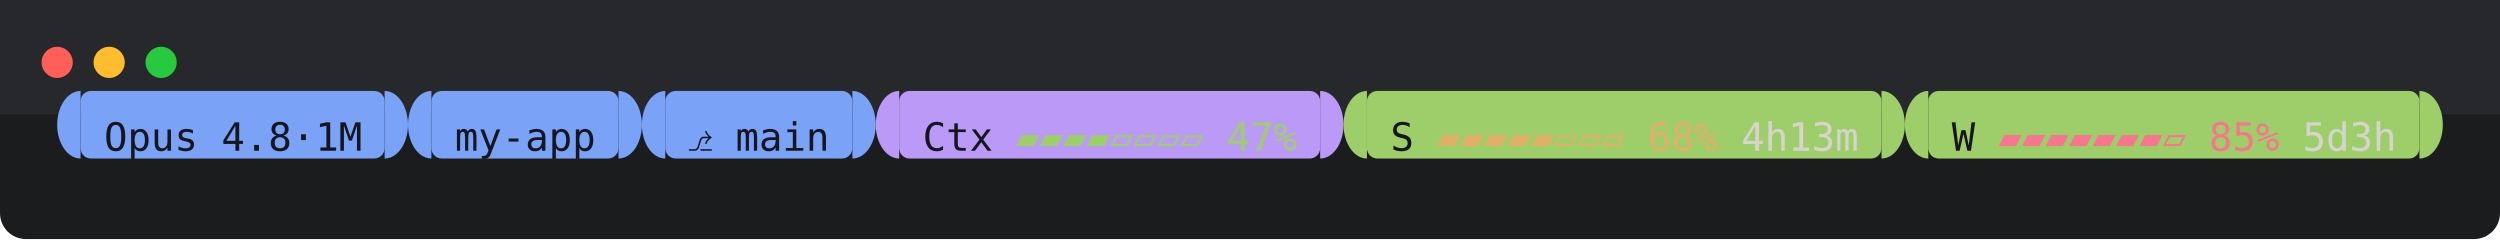
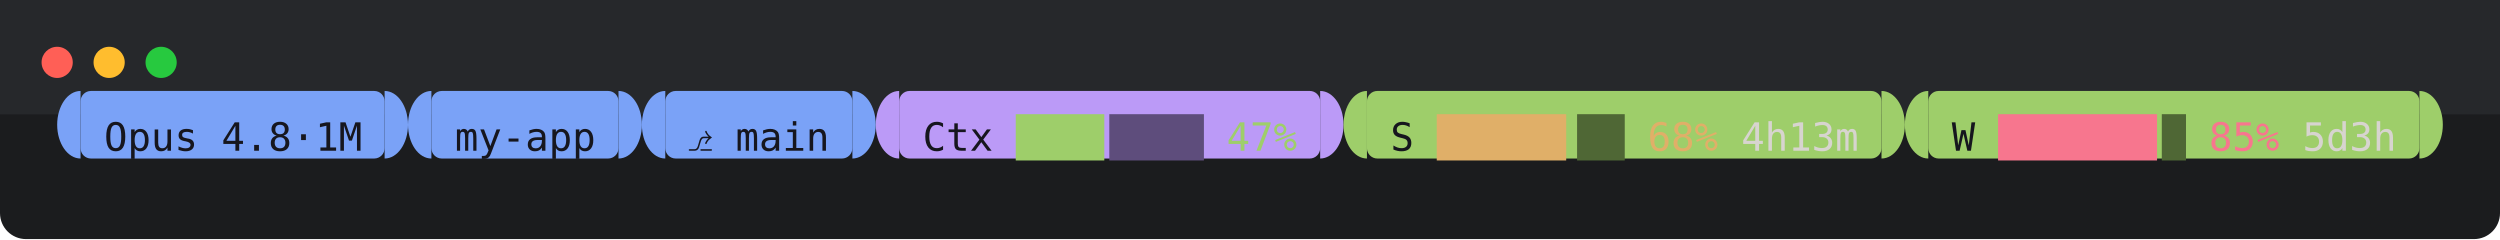
<svg xmlns="http://www.w3.org/2000/svg" width="962" height="92" viewBox="0 0 962 92" font-family="ui-monospace, SFMono-Regular, 'Cascadia Mono', Menlo, Consolas, 'DejaVu Sans Mono', monospace" font-size="15" font-weight="500">
  <rect x="0" y="0" width="962" height="92" rx="10" fill="#1b1c1e" />
  <rect x="0" y="0" width="962" height="44" fill="#26282b" />
  <circle cx="22" cy="24" r="6" fill="#ff5f56" />
  <circle cx="42" cy="24" r="6" fill="#ffbd2e" />
  <circle cx="62" cy="24" r="6" fill="#27c93f" />
  <path d="M 31.0 35 A 9 13.0 0 0 0 31.0 61 Z" fill="#7aa2f7" />
  <rect x="31.0" y="35.0" width="117.0" height="26" rx="4" fill="#7aa2f7" />
  <path d="M 148.0 35 A 9 13.0 0 0 1 148.0 61 Z" fill="#7aa2f7" />
  <path d="M 166.0 35 A 9 13.0 0 0 0 166.0 61 Z" fill="#7aa2f7" />
  <rect x="166.0" y="35.0" width="72.0" height="26" rx="4" fill="#7aa2f7" />
  <path d="M 238.0 35 A 9 13.0 0 0 1 238.0 61 Z" fill="#7aa2f7" />
  <path d="M 256.0 35 A 9 13.0 0 0 0 256.0 61 Z" fill="#7aa2f7" />
  <rect x="256.0" y="35.0" width="72.0" height="26" rx="4" fill="#7aa2f7" />
  <path d="M 328.0 35 A 9 13.0 0 0 1 328.0 61 Z" fill="#7aa2f7" />
  <path d="M 346.0 35 A 9 13.0 0 0 0 346.0 61 Z" fill="#bb9af7" />
  <rect x="346.0" y="35.0" width="162.0" height="26" rx="4" fill="#bb9af7" />
  <path d="M 508.0 35 A 9 13.0 0 0 1 508.0 61 Z" fill="#bb9af7" />
  <path d="M 526.0 35 A 9 13.0 0 0 0 526.0 61 Z" fill="#9ece6a" />
  <rect x="526.0" y="35.0" width="198.0" height="26" rx="4" fill="#9ece6a" />
  <path d="M 724.0 35 A 9 13.0 0 0 1 724.0 61 Z" fill="#9ece6a" />
  <path d="M 742.0 35 A 9 13.0 0 0 0 742.0 61 Z" fill="#9ece6a" />
  <rect x="742.0" y="35.0" width="189.0" height="26" rx="4" fill="#9ece6a" />
  <path d="M 931.0 35 A 9 13.0 0 0 1 931.0 61 Z" fill="#9ece6a" />
  <text x="31.0" y="58" xml:space="preserve" textLength="117.0" lengthAdjust="spacingAndGlyphs" fill="#16161e"> Opus 4.8·1M </text>
  <text x="166.0" y="58" xml:space="preserve" textLength="72.0" lengthAdjust="spacingAndGlyphs" fill="#16161e"> my-app </text>
  <text x="256.0" y="58" xml:space="preserve" textLength="72.0" lengthAdjust="spacingAndGlyphs" fill="#16161e"> ⎇ main </text>
  <text x="346.0" y="58" xml:space="preserve" textLength="45.0" lengthAdjust="spacingAndGlyphs" fill="#16161e"> Ctx </text>
-   <text x="391.0" y="58" xml:space="preserve" textLength="72.0" lengthAdjust="spacingAndGlyphs" fill="#9ece6a">▰▰▰▰▱▱▱▱</text>
+   <text x="391.0" y="58" xml:space="preserve" textLength="36.0" lengthAdjust="spacingAndGlyphs" fill="#9ece6a">███▊</text>
+   <text x="427.0" y="58" xml:space="preserve" textLength="36.0" lengthAdjust="spacingAndGlyphs" fill="#5e4d7c">████</text>
  <text x="463.0" y="58" xml:space="preserve" textLength="9.0" lengthAdjust="spacingAndGlyphs" fill="#d7d4cf"> </text>
  <text x="472.0" y="58" xml:space="preserve" textLength="27.0" lengthAdjust="spacingAndGlyphs" fill="#9ece6a">47%</text>
  <text x="499.0" y="58" xml:space="preserve" textLength="9.0" lengthAdjust="spacingAndGlyphs" fill="#d7d4cf"> </text>
  <text x="526.0" y="58" xml:space="preserve" textLength="27.0" lengthAdjust="spacingAndGlyphs" fill="#16161e"> S </text>
-   <text x="553.0" y="58" xml:space="preserve" textLength="72.0" lengthAdjust="spacingAndGlyphs" fill="#e0af68">▰▰▰▰▰▱▱▱</text>
+   <text x="553.0" y="58" xml:space="preserve" textLength="54.0" lengthAdjust="spacingAndGlyphs" fill="#e0af68">█████▌</text>
+   <text x="607.0" y="58" xml:space="preserve" textLength="18.0" lengthAdjust="spacingAndGlyphs" fill="#4f6735">██</text>
  <text x="625.0" y="58" xml:space="preserve" textLength="9.0" lengthAdjust="spacingAndGlyphs" fill="#d7d4cf"> </text>
  <text x="634.0" y="58" xml:space="preserve" textLength="27.0" lengthAdjust="spacingAndGlyphs" fill="#e0af68">68%</text>
  <text x="661.0" y="58" xml:space="preserve" textLength="63.0" lengthAdjust="spacingAndGlyphs" fill="#d7d4cf"> 4h13m </text>
  <text x="742.0" y="58" xml:space="preserve" textLength="27.0" lengthAdjust="spacingAndGlyphs" fill="#16161e"> W </text>
-   <text x="769.0" y="58" xml:space="preserve" textLength="72.0" lengthAdjust="spacingAndGlyphs" fill="#f7768e">▰▰▰▰▰▰▰▱</text>
+   <text x="769.0" y="58" xml:space="preserve" textLength="63.0" lengthAdjust="spacingAndGlyphs" fill="#f7768e">██████▊</text>
+   <text x="832.0" y="58" xml:space="preserve" textLength="9.0" lengthAdjust="spacingAndGlyphs" fill="#4f6735">█</text>
  <text x="841.0" y="58" xml:space="preserve" textLength="9.0" lengthAdjust="spacingAndGlyphs" fill="#d7d4cf"> </text>
  <text x="850.0" y="58" xml:space="preserve" textLength="27.0" lengthAdjust="spacingAndGlyphs" fill="#f7768e">85%</text>
  <text x="877.0" y="58" xml:space="preserve" textLength="54.0" lengthAdjust="spacingAndGlyphs" fill="#d7d4cf"> 5d3h </text>
</svg>
